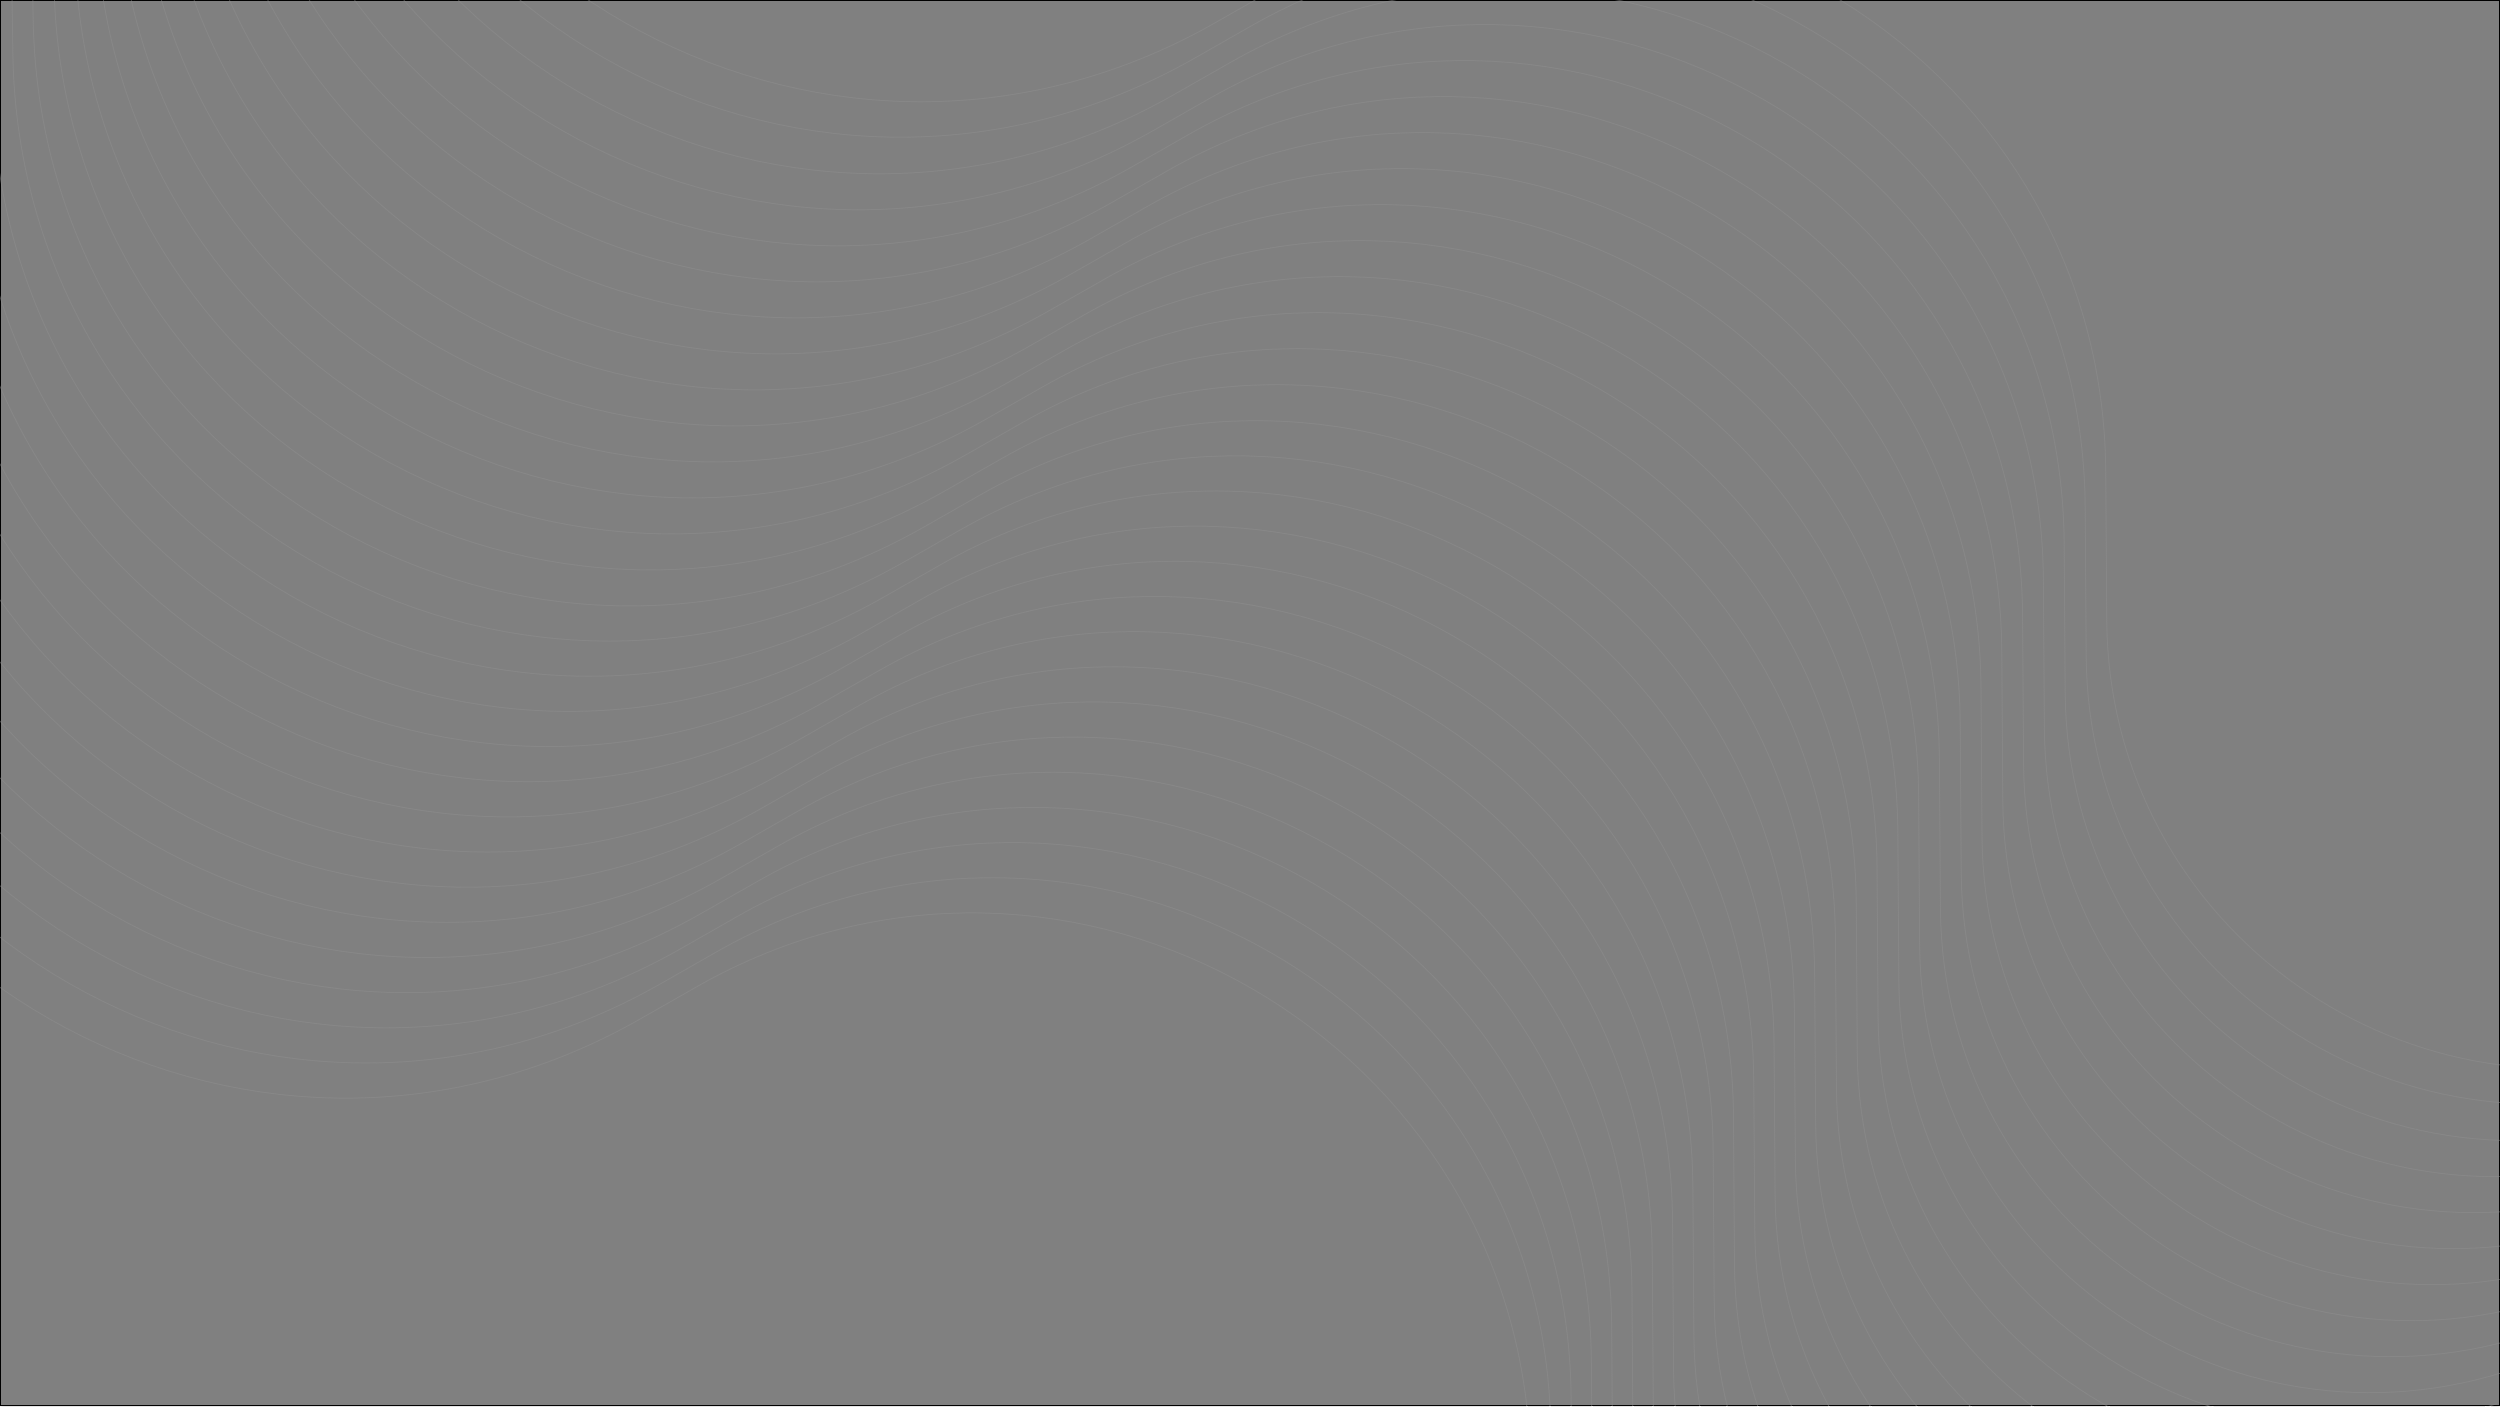
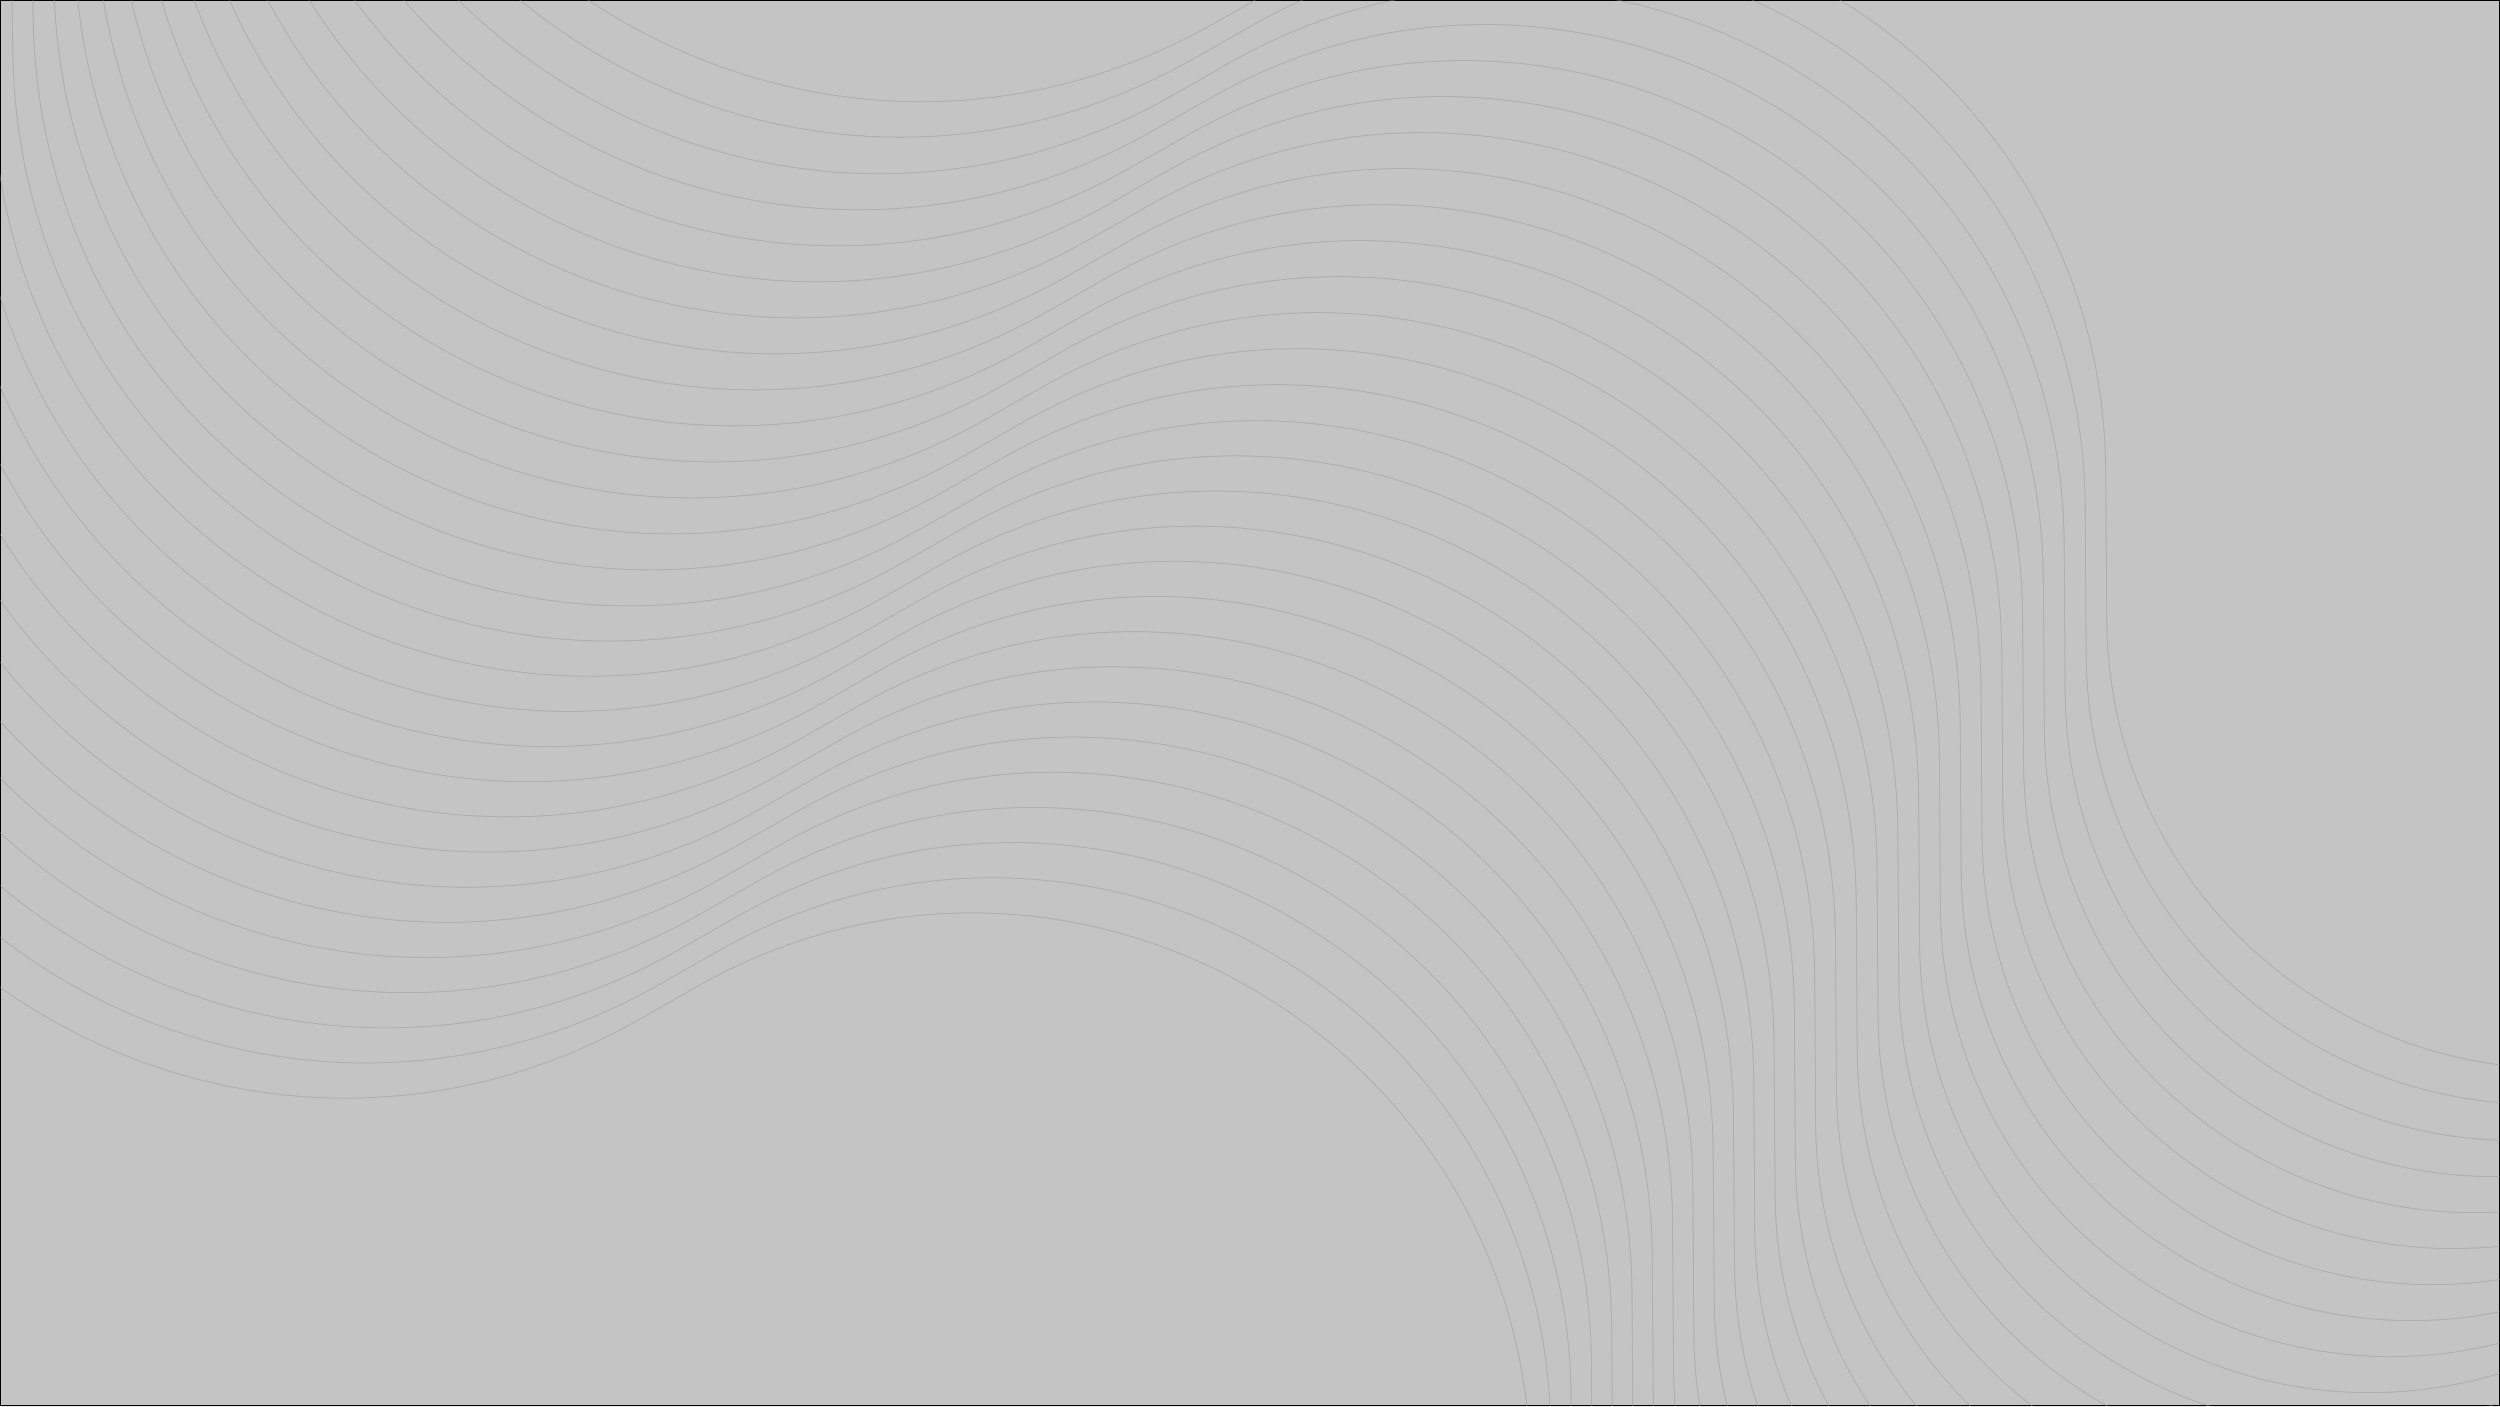
<svg xmlns="http://www.w3.org/2000/svg" width="1920" height="1080" viewBox="0 0 1920 1080" fill="none">
  <g filter="url(#filter0_d_1_1090)">
-     <rect width="1920" height="1080" fill="grey" shape-rendering="crispEdges" />
+     <rect width="1920" height="1080" fill="#C4C4C4" shape-rendering="crispEdges" />
    <rect x="0.5" y="0.5" width="1919" height="1079" stroke="black" shape-rendering="crispEdges" />
    <mask id="mask0_1_1090" style="mask-type:alpha" maskUnits="userSpaceOnUse" x="0" y="0" width="1920" height="1080">
      <rect width="1920" height="1080" fill="#BDBDBD" />
    </mask>
    <g mask="url(#mask0_1_1090)">
      <g opacity="0.5">
        <path d="M248.314 -421.875L248.989 -373.767C253.875 -25.454 630.595 189.947 933.251 17.48L976.747 -7.305C1261.22 -169.412 1615.02 34.605 1617.21 362.02L1617.98 476.523C1619.57 713.42 1853.27 878.78 2077.2 801.445V801.445" stroke="#909090" stroke-width="0.653" />
        <path d="M232.519 -394.67L233.193 -346.562C238.079 1.75 614.799 217.151 917.455 44.685L960.951 19.899C1245.43 -142.207 1599.22 61.809 1601.42 389.225L1602.18 503.727C1603.77 740.625 1837.48 905.985 2061.4 828.649V828.649" stroke="#909090" stroke-width="0.653" />
        <path d="M216.381 -366.562L217.056 -318.453C221.942 29.859 598.662 245.26 901.318 72.794L944.814 48.008C1229.29 -114.098 1583.09 89.918 1585.28 417.334L1586.05 531.836C1587.63 768.734 1821.34 934.094 2045.26 856.758V856.758" stroke="#909090" stroke-width="0.653" />
        <path d="M200.412 -338.905L201.086 -290.797C205.972 57.515 582.692 272.916 885.349 100.45L928.844 75.664C1213.32 -86.442 1567.12 117.574 1569.31 444.99L1570.08 559.492C1571.66 796.39 1805.37 961.75 2029.3 884.414V884.414" stroke="#909090" stroke-width="0.653" />
        <path d="M184.446 -311.25L185.121 -263.141C190.007 85.171 566.727 300.572 869.383 128.106L912.878 103.32C1197.36 -58.786 1551.15 145.23 1553.34 472.645L1554.11 587.148C1555.7 824.046 1789.4 989.406 2013.33 912.07V912.07" stroke="#909090" stroke-width="0.653" />
        <path d="M168.475 -283.593L169.15 -235.484C174.036 112.828 550.756 328.229 853.412 155.763L896.907 130.977C1181.38 -31.129 1535.18 172.887 1537.37 500.303L1538.14 614.805C1539.73 851.703 1773.43 1017.06 1997.36 939.727V939.727" stroke="#909090" stroke-width="0.653" />
        <path d="M152.51 -255.936L153.185 -207.828C158.07 140.485 534.791 355.886 837.447 183.42L880.942 158.634C1165.42 -3.473 1519.21 200.544 1521.41 527.959L1522.18 642.462C1523.76 879.359 1757.47 1044.72 1981.39 967.384V967.384" stroke="#909090" stroke-width="0.653" />
        <path d="M136.543 -228.28L137.218 -180.172C142.104 168.14 518.824 383.541 821.48 211.075L864.975 186.29C1149.45 24.183 1503.25 228.2 1505.44 555.615L1506.21 670.118C1507.8 907.015 1741.5 1072.38 1965.43 995.04V995.04" stroke="#909090" stroke-width="0.653" />
        <path d="M120.574 -200.623L121.249 -152.515C126.135 195.797 502.855 411.198 805.511 238.732L849.007 213.947C1133.48 51.84 1487.28 255.857 1489.47 583.272L1490.24 697.774C1491.83 934.672 1725.53 1100.03 1949.46 1022.7V1022.7" stroke="#909090" stroke-width="0.653" />
        <path d="M104.608 -172.967L105.283 -124.859C110.169 223.453 486.889 438.854 789.545 266.388L833.041 241.603C1117.52 79.496 1471.31 283.513 1473.51 610.928L1474.27 725.43C1475.86 962.328 1709.57 1127.69 1933.49 1050.35V1050.35" stroke="#909090" stroke-width="0.653" />
        <path d="M88.639 -145.311L89.314 -97.203C94.2 251.109 470.92 466.51 773.576 294.044L817.072 269.259C1101.55 107.152 1455.34 311.169 1457.54 638.584L1458.3 753.086C1459.89 989.984 1693.6 1155.34 1917.52 1078.01V1078.01" stroke="#909090" stroke-width="0.653" />
        <path d="M72.673 -117.655L73.348 -69.546C78.234 278.766 454.954 494.167 757.61 321.701L801.105 296.915C1085.58 134.808 1439.38 338.825 1441.57 666.24L1442.34 780.743C1443.93 1017.64 1677.63 1183 1901.56 1105.66V1105.66" stroke="#909090" stroke-width="0.653" />
        <path d="M56.707 -89.999L57.382 -41.891C62.268 306.422 438.988 521.823 741.644 349.356L785.14 324.571C1069.62 162.464 1423.41 366.481 1425.61 693.896L1426.37 808.399C1427.96 1045.3 1661.67 1210.66 1885.59 1133.32V1133.32" stroke="#909090" stroke-width="0.653" />
        <path d="M40.739 -62.342L41.414 -14.234C46.3 334.078 423.02 549.479 725.676 377.013L769.171 352.228C1053.65 190.121 1407.44 394.138 1409.64 721.553L1410.4 836.055C1411.99 1072.95 1645.7 1238.31 1869.62 1160.98V1160.98" stroke="#909090" stroke-width="0.653" />
        <path d="M24.771 -34.685L25.446 13.423C30.332 361.735 407.052 577.136 709.708 404.67L753.203 379.885C1037.68 217.778 1391.48 421.794 1393.67 749.21L1394.44 863.712C1396.02 1100.61 1629.73 1265.97 1853.65 1188.63V1188.63" stroke="#909090" stroke-width="0.653" />
        <path d="M9.182 -7.684L9.856 40.425C14.742 388.737 391.462 604.138 694.119 431.672L737.614 406.886C1022.09 244.78 1375.89 448.796 1378.08 776.212L1378.85 890.714C1380.43 1127.61 1614.14 1292.97 1838.07 1215.64V1215.64" stroke="#909090" stroke-width="0.653" />
        <path d="M-6.408 19.318L-5.733 67.426C-0.847 415.739 375.873 631.14 678.529 458.673L722.025 433.888C1006.5 271.781 1360.3 475.798 1362.49 803.213L1363.26 917.716C1364.84 1154.61 1598.55 1319.97 1822.48 1242.64V1242.64" stroke="#909090" stroke-width="0.653" />
        <path d="M-21.997 46.32L-21.323 94.428C-16.437 442.74 360.283 658.141 662.94 485.675L706.435 460.89C990.912 298.783 1344.71 502.8 1346.9 830.215L1347.67 944.717C1349.26 1181.62 1582.96 1346.98 1806.89 1269.64V1269.64" stroke="#909090" stroke-width="0.653" />
        <path d="M-37.587 73.322L-36.912 121.43C-32.026 469.742 344.694 685.143 647.35 512.677L690.846 487.891C975.322 325.785 1329.12 529.801 1331.31 857.217L1332.08 971.719C1333.67 1208.62 1567.37 1373.98 1791.3 1296.64V1296.64" stroke="#909090" stroke-width="0.653" />
        <path d="M-53.176 100.323L-52.502 148.431C-47.616 496.744 329.104 712.145 631.761 539.678L675.256 514.893C959.733 352.786 1313.53 556.803 1315.72 884.218L1316.49 998.721C1318.08 1235.62 1551.78 1400.98 1775.71 1323.64V1323.64" stroke="#909090" stroke-width="0.653" />
        <path d="M-68.766 127.325L-68.091 175.433C-63.205 523.745 313.515 739.146 616.171 566.68L659.667 541.895C944.143 379.788 1297.94 583.805 1300.13 911.22L1300.9 1025.72C1302.49 1262.62 1536.19 1427.98 1760.12 1350.64V1350.64" stroke="#909090" stroke-width="0.653" />
        <path d="M-84.355 154.327L-83.68 202.435C-78.795 550.747 297.926 766.148 600.582 593.682L644.077 568.896C928.554 406.79 1282.35 610.806 1284.54 938.222L1285.31 1052.72C1286.9 1289.62 1520.6 1454.98 1744.53 1377.65V1377.65" stroke="#909090" stroke-width="0.653" />
        <path d="M-99.945 181.328L-99.27 229.436C-94.384 577.749 282.336 793.15 584.992 620.684L628.488 595.898C912.965 433.791 1266.76 637.808 1268.95 965.223L1269.72 1079.73C1271.31 1316.62 1505.01 1481.98 1728.94 1404.65V1404.65" stroke="#909090" stroke-width="0.653" />
        <path d="M-115.534 208.33L-114.859 256.439C-109.974 604.751 266.747 820.152 569.403 647.686L612.898 622.9C897.375 460.794 1251.17 664.81 1253.36 992.226L1254.13 1106.73C1255.72 1343.63 1489.42 1508.99 1713.35 1431.65V1431.65" stroke="#909090" stroke-width="0.653" />
        <path d="M-131.124 235.332L-130.449 283.44C-125.563 631.752 251.157 847.153 553.813 674.687L597.309 649.901C881.786 487.795 1235.58 691.811 1237.77 1019.23L1238.54 1133.73C1240.13 1370.63 1473.84 1535.99 1697.76 1458.65V1458.65" stroke="#909090" stroke-width="0.653" />
        <path d="M-146.713 262.334L-146.038 310.442C-141.152 658.754 235.568 874.155 538.224 701.689L581.719 676.903C866.196 514.797 1219.99 718.813 1222.19 1046.23L1222.95 1160.73C1224.54 1397.63 1458.25 1562.99 1682.17 1485.65V1485.65" stroke="#909090" stroke-width="0.653" />
        <path d="M-162.303 289.335L-161.628 337.443C-156.742 685.756 219.978 901.157 522.634 728.691L566.13 703.905C850.607 541.798 1204.4 745.815 1206.6 1073.23L1207.36 1187.73C1208.95 1424.63 1442.66 1589.99 1666.58 1512.65V1512.65" stroke="#909090" stroke-width="0.653" />
        <path d="M-177.892 316.337L-177.217 364.445C-172.331 712.757 204.389 928.158 507.045 755.692L550.54 730.907C835.017 568.8 1188.81 772.817 1191.01 1100.23L1191.77 1214.73C1193.36 1451.63 1427.07 1616.99 1650.99 1539.66V1539.66" stroke="#909090" stroke-width="0.653" />
        <path d="M-193.481 343.339L-192.807 391.447C-187.921 739.759 188.799 955.16 491.455 782.694L534.951 757.909C819.428 595.802 1173.22 799.819 1175.42 1127.23L1176.18 1241.74C1177.77 1478.63 1411.48 1643.99 1635.4 1566.66V1566.66" stroke="#909090" stroke-width="0.653" />
      </g>
    </g>
  </g>
  <defs>
    <filter id="filter0_d_1_1090" x="-4" y="0" width="1928" height="1088" filterUnits="userSpaceOnUse" color-interpolation-filters="sRGB">
      <feFlood flood-opacity="0" result="BackgroundImageFix" />
      <feColorMatrix in="SourceAlpha" type="matrix" values="0 0 0 0 0 0 0 0 0 0 0 0 0 0 0 0 0 0 127 0" result="hardAlpha" />
      <feOffset dy="4" />
      <feGaussianBlur stdDeviation="2" />
      <feComposite in2="hardAlpha" operator="out" />
      <feColorMatrix type="matrix" values="0 0 0 0 0 0 0 0 0 0 0 0 0 0 0 0 0 0 0.25 0" />
      <feBlend mode="normal" in2="BackgroundImageFix" result="effect1_dropShadow_1_1090" />
      <feBlend mode="normal" in="SourceGraphic" in2="effect1_dropShadow_1_1090" result="shape" />
    </filter>
  </defs>
</svg>
